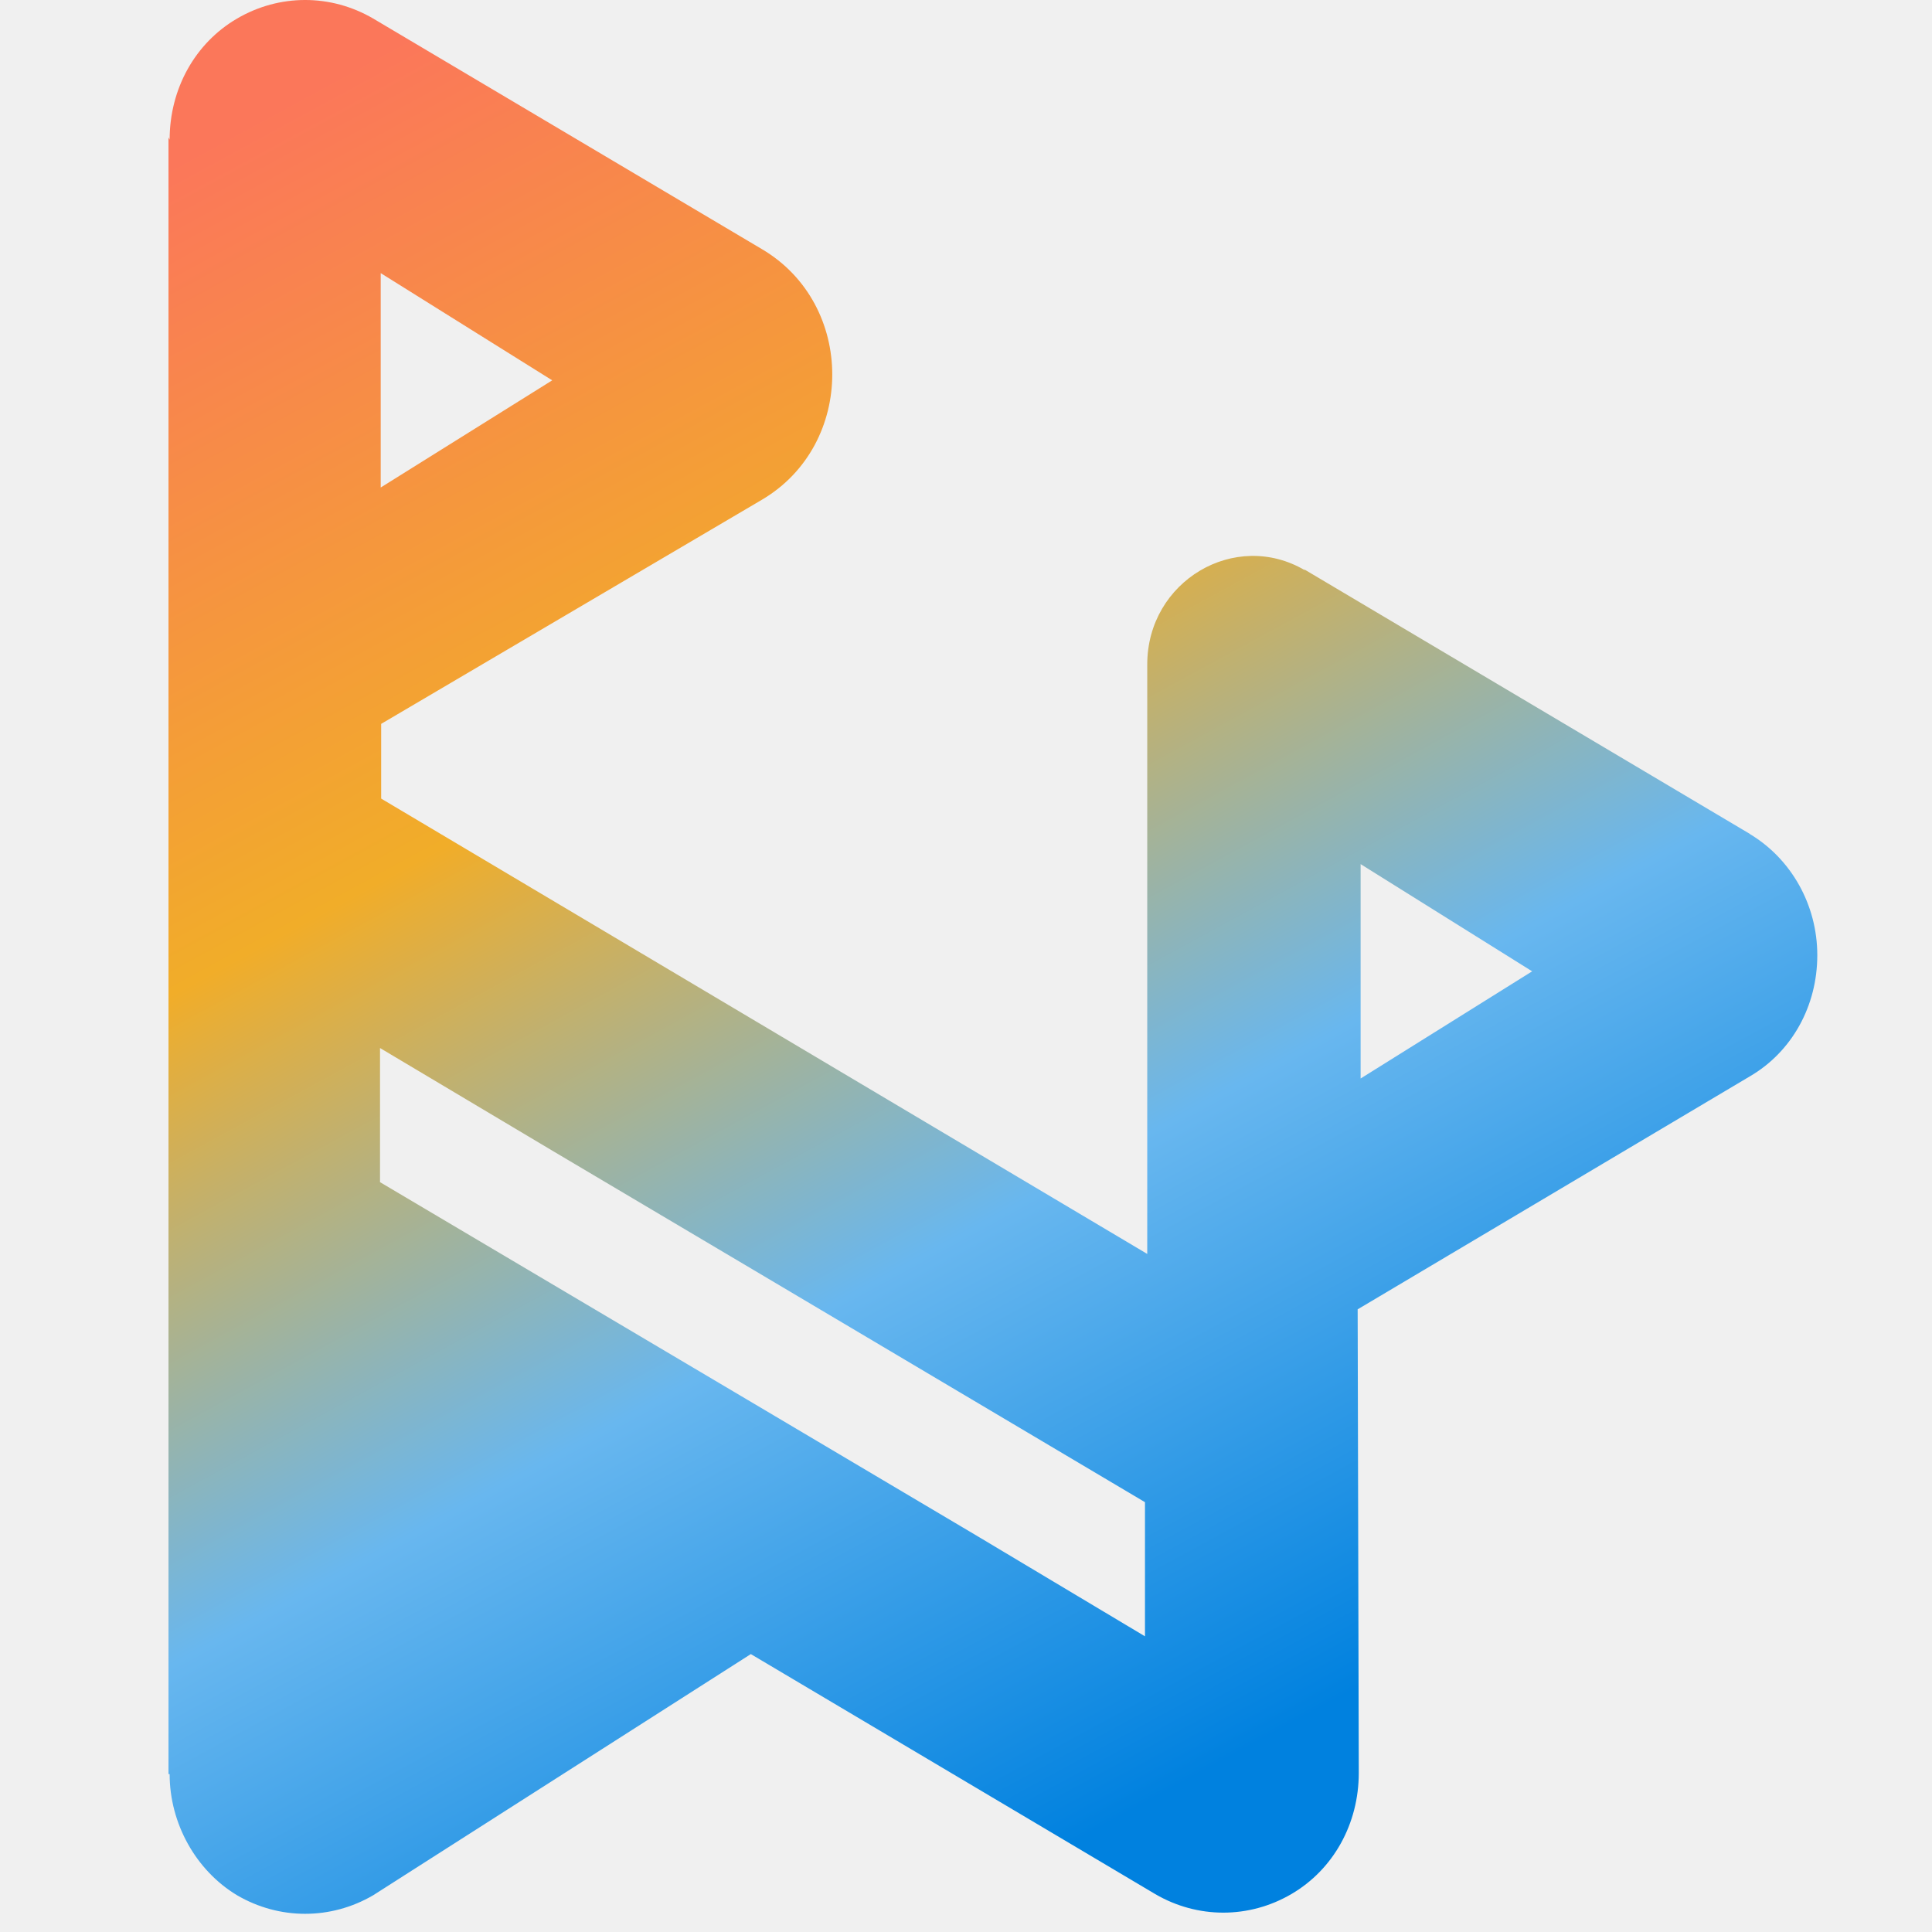
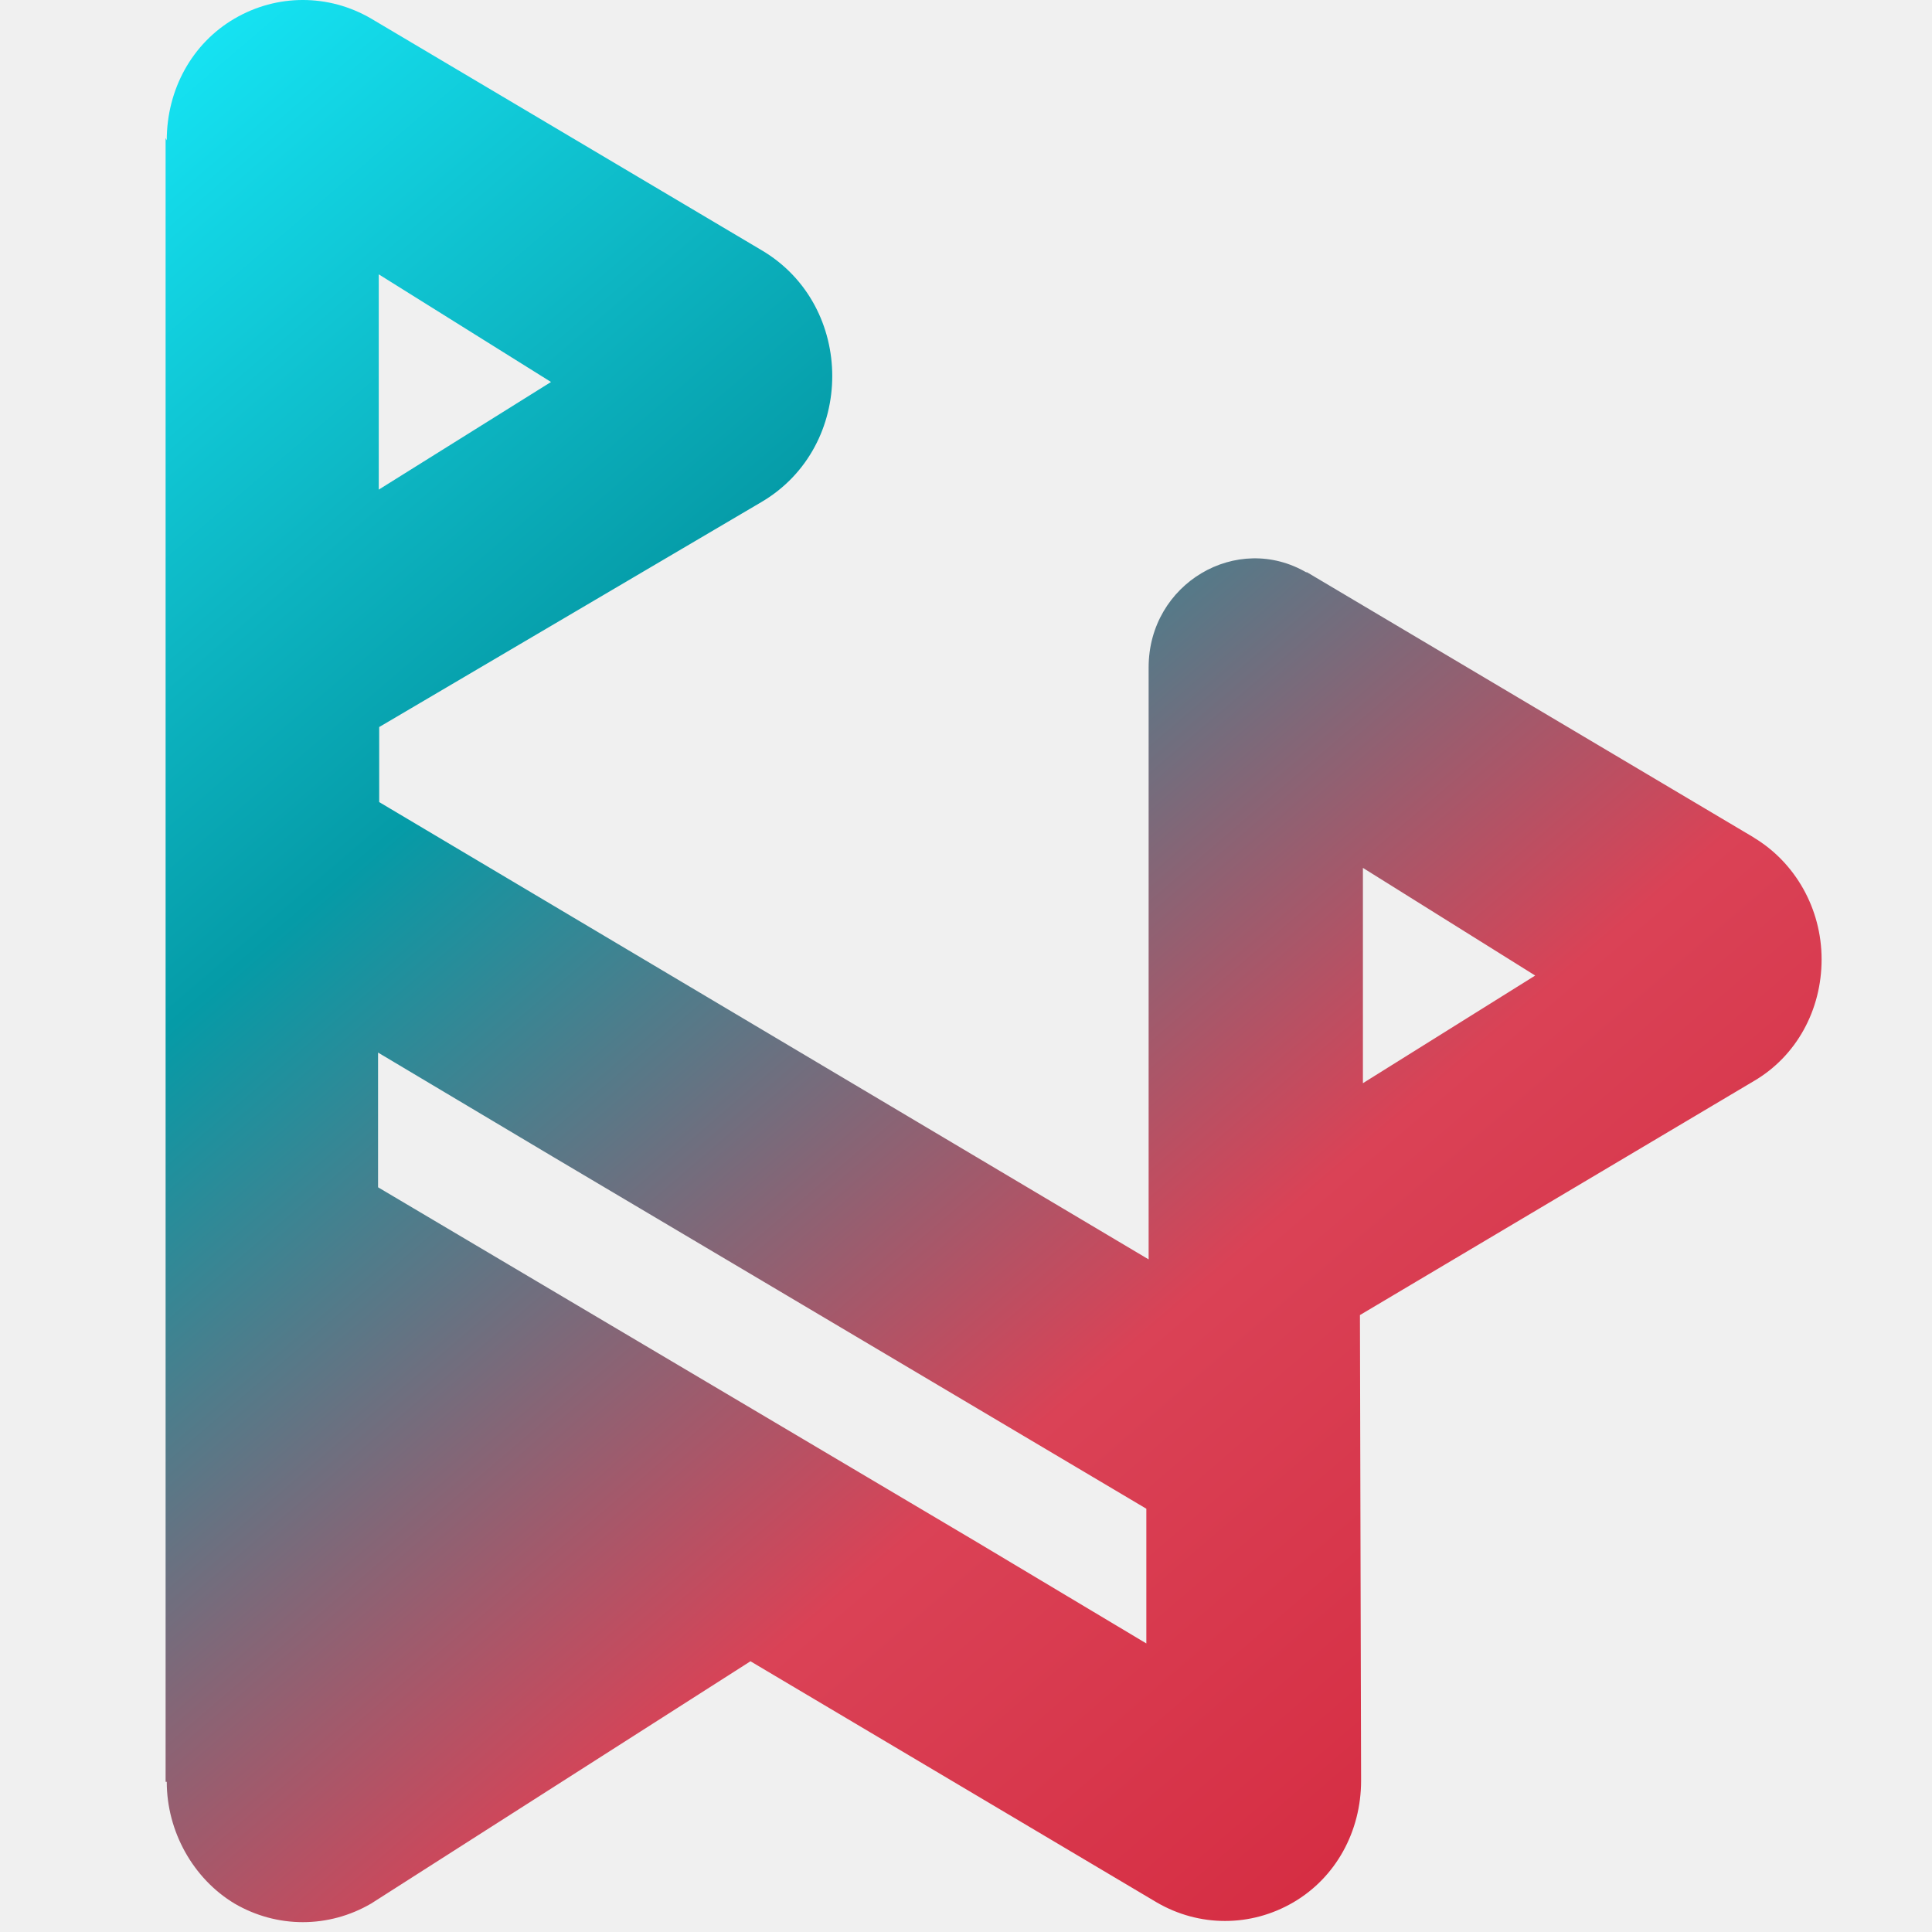
- <svg xmlns="http://www.w3.org/2000/svg" width="86" height="86" viewBox="-5 0 81 86" fill="none">
-   <path d="M70.391 37.119L50.541 25.335L50.592 25.388C47.488 23.555 43.568 25.859 43.568 29.578V55.817L9.467 35.548V32.222L26.416 22.245C30.59 19.784 30.59 13.552 26.416 11.09L9.111 0.825C7.227 -0.275 4.937 -0.275 3.054 0.825C1.171 1.925 0.051 3.967 0.051 6.219L0 6.115V78.971H0.051C0.051 81.17 1.222 83.265 3.054 84.365C4.937 85.465 7.227 85.465 9.111 84.365L25.922 73.629L43.925 84.313C45.808 85.413 48.098 85.413 49.981 84.313C51.865 83.213 52.984 81.17 52.984 78.918L52.934 58.283L70.391 47.913C72.275 46.814 73.394 44.771 73.394 42.519C73.394 40.267 72.224 38.224 70.391 37.125V37.119ZM9.447 12.158L17.081 16.93L9.447 21.701V12.164V12.158ZM43.467 72.838L35.934 68.334L26.569 62.782L9.416 52.622V46.651L17.152 51.26L26.518 56.812L43.467 66.867V72.838ZM53.066 48.002V38.465L60.701 43.237L53.066 48.008V48.002Z" fill="url(#paint0_linear_27_8558)" />
+ <svg xmlns="http://www.w3.org/2000/svg" width="70" height="70" viewBox="-6 0 70 70" fill="none">
+   <path d="M57.545 30.345L41.318 20.712L41.359 20.755C38.821 19.256 35.617 21.14 35.617 24.18V45.63L7.739 29.061V26.342L21.595 18.186C25.007 16.173 25.007 11.078 21.595 9.066L7.448 0.674C5.908 -0.225 4.036 -0.225 2.497 0.674C0.957 1.573 0.042 3.243 0.042 5.084L0 4.999V64.559H0.042C0.042 66.357 0.999 68.069 2.497 68.969C4.036 69.868 5.908 69.868 7.448 68.969L21.191 60.191L35.908 68.926C37.448 69.825 39.32 69.825 40.86 68.926C42.399 68.027 43.315 66.357 43.315 64.516L43.273 47.647L57.545 39.169C59.085 38.27 60 36.6 60 34.759C60 32.918 59.043 31.248 57.545 30.349V30.345ZM7.723 9.94L13.964 13.84L7.723 17.74V9.944V9.94ZM35.534 59.545L29.376 55.863L21.72 51.325L7.698 43.018V38.137L14.022 41.905L21.678 46.444L35.534 54.664V59.545ZM43.381 39.242V31.445L49.623 35.346L43.381 39.246V39.242Z" fill="url(#paint0_linear_481_58949)" />
  <defs>
-     <linearGradient id="paint0_linear_27_8558" x1="13.517" y1="-2.10129e-07" x2="59.878" y2="85.19" gradientUnits="userSpaceOnUse">
-       <stop stop-color="#FB775A" />
-       <stop offset="0.335" stop-color="#F1AD29" />
-       <stop offset="0.605" stop-color="#68B7EF" />
-       <stop offset="0.875" stop-color="#0081DF" />
+     <linearGradient id="paint0_linear_481_58949" x1="0" y1="0" x2="59.966" y2="69.838" gradientUnits="userSpaceOnUse">
+       <stop stop-color="#16E8F8" />
+       <stop offset="0.2" stop-color="#0DB5C2" />
+       <stop offset="0.308" stop-color="#059BA7" />
+       <stop offset="0.65" stop-color="#DA4256" />
+       <stop offset="1" stop-color="#D32037" />
    </linearGradient>
+     <clipPath id="clip0_481_58949">
+       <rect width="250.436" height="60" fill="white" transform="translate(76 10)" />
+     </clipPath>
  </defs>
</svg>
